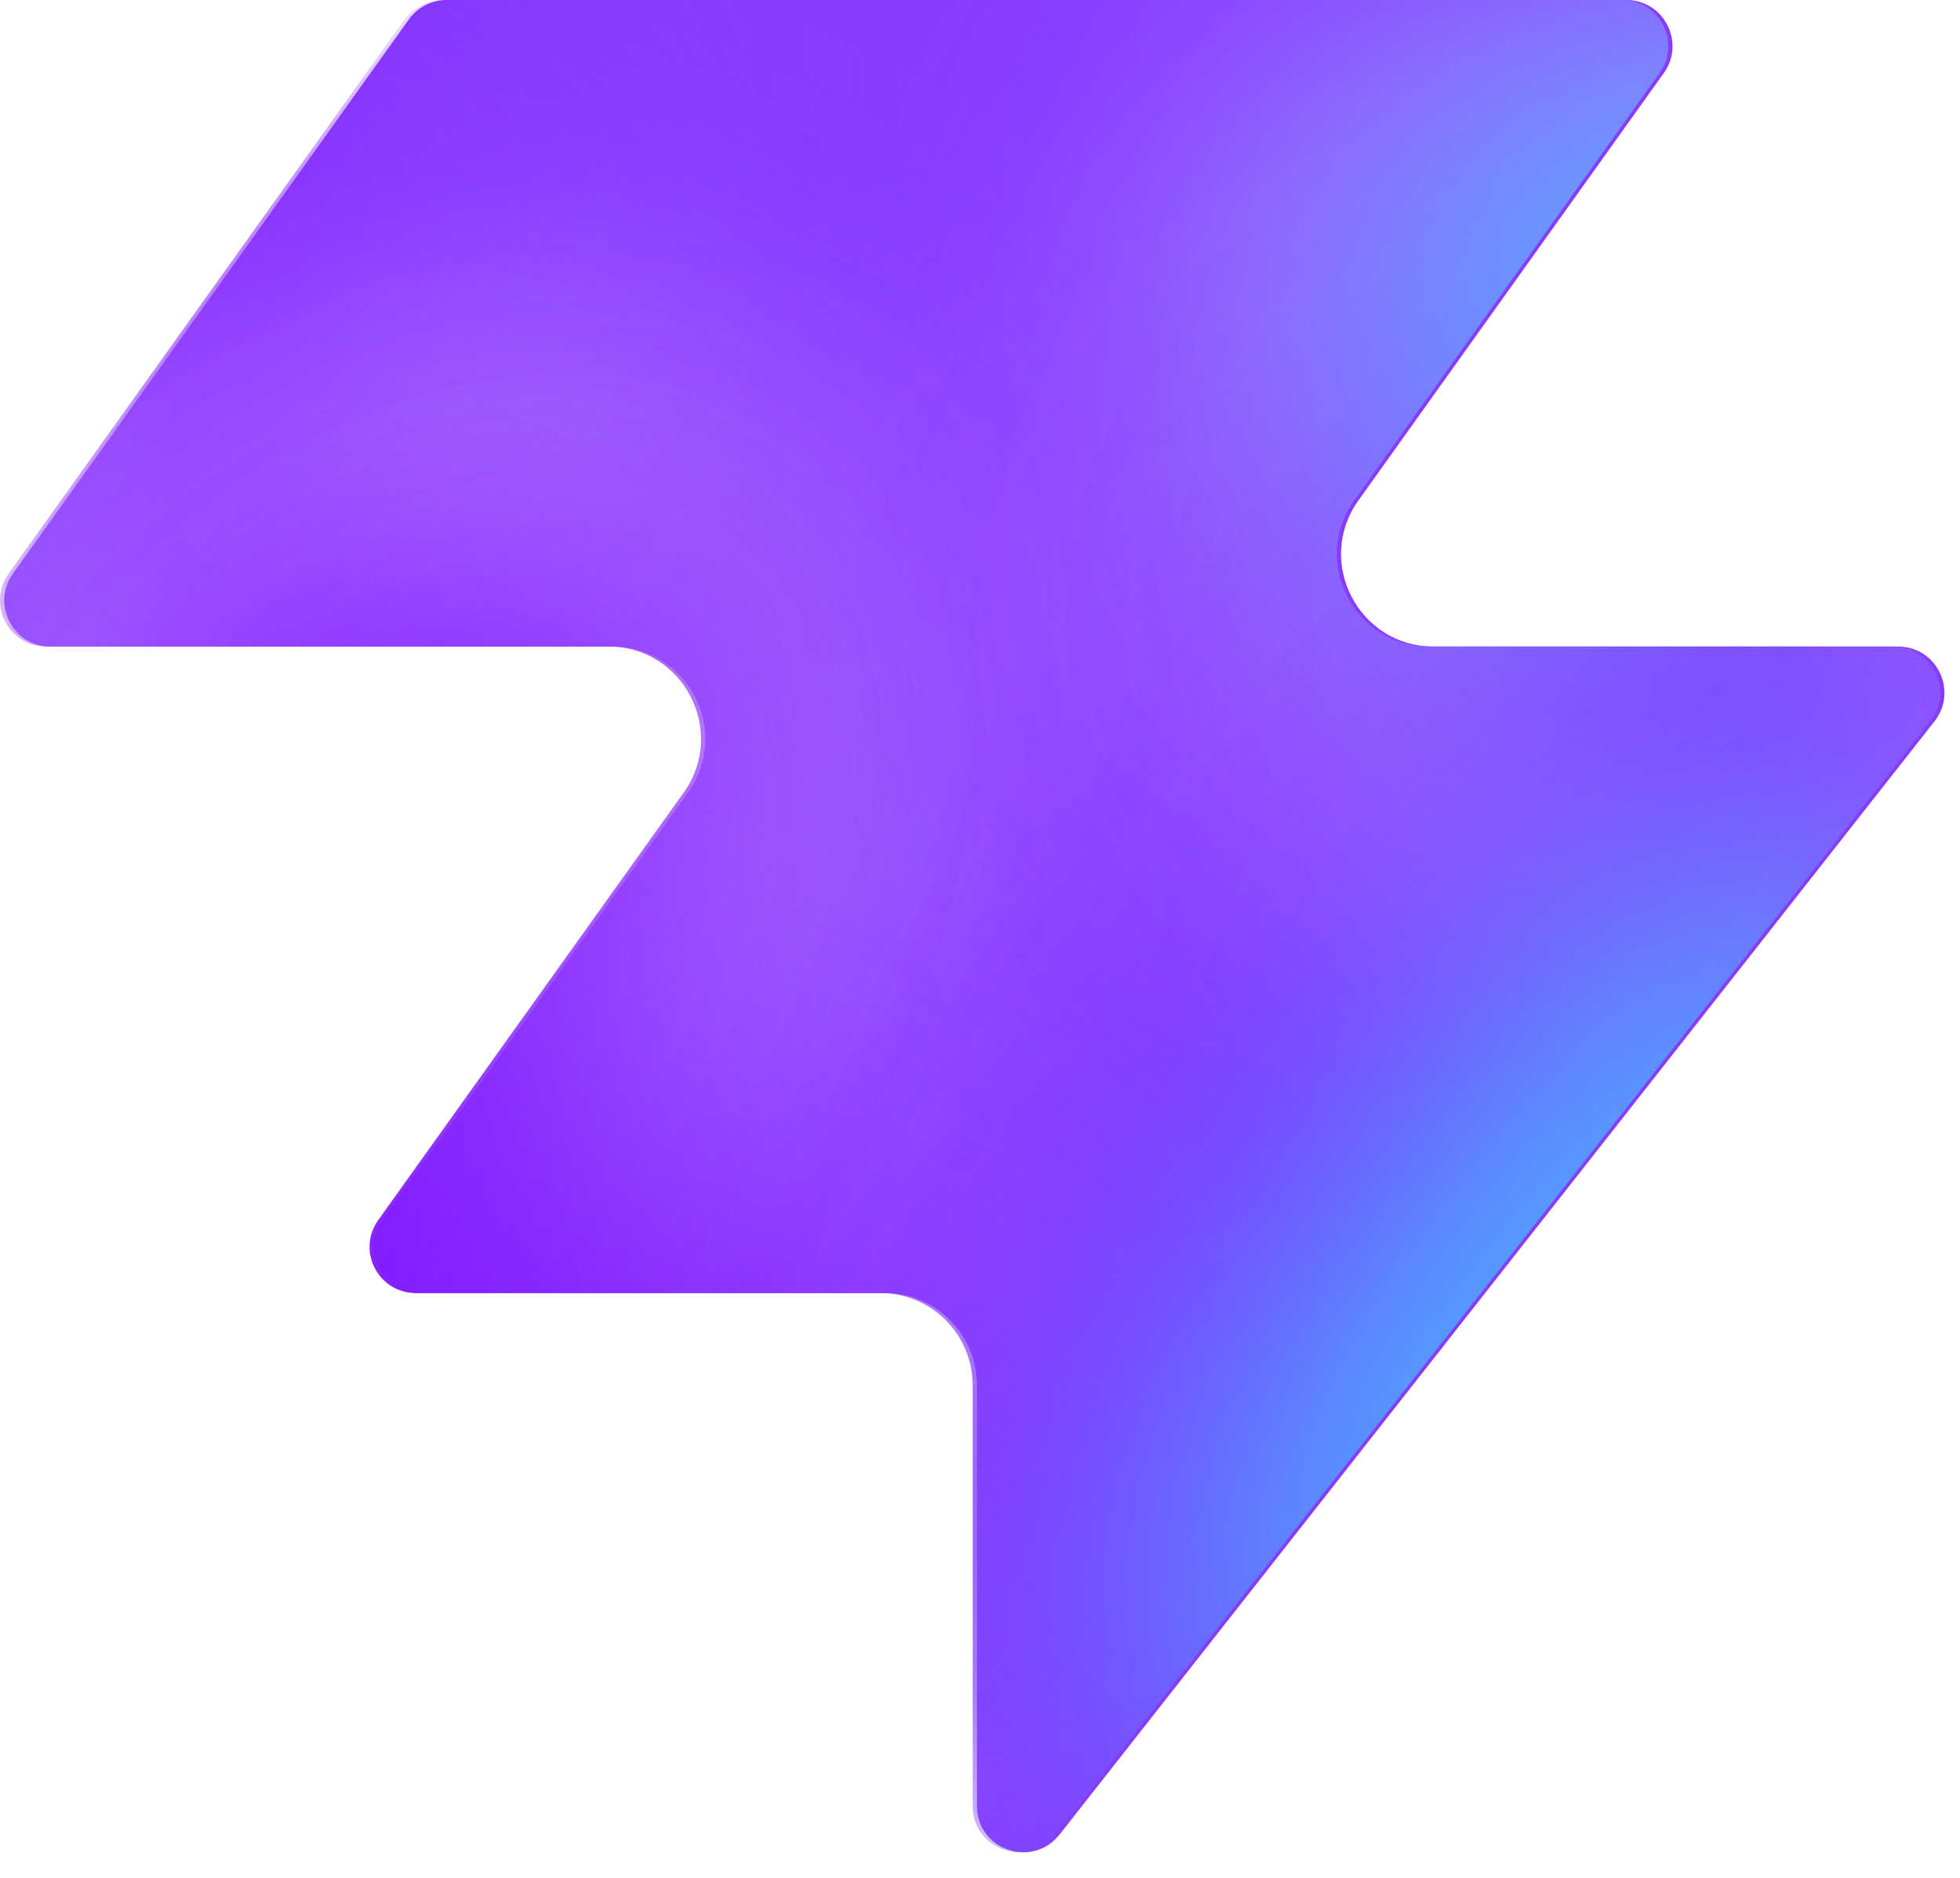
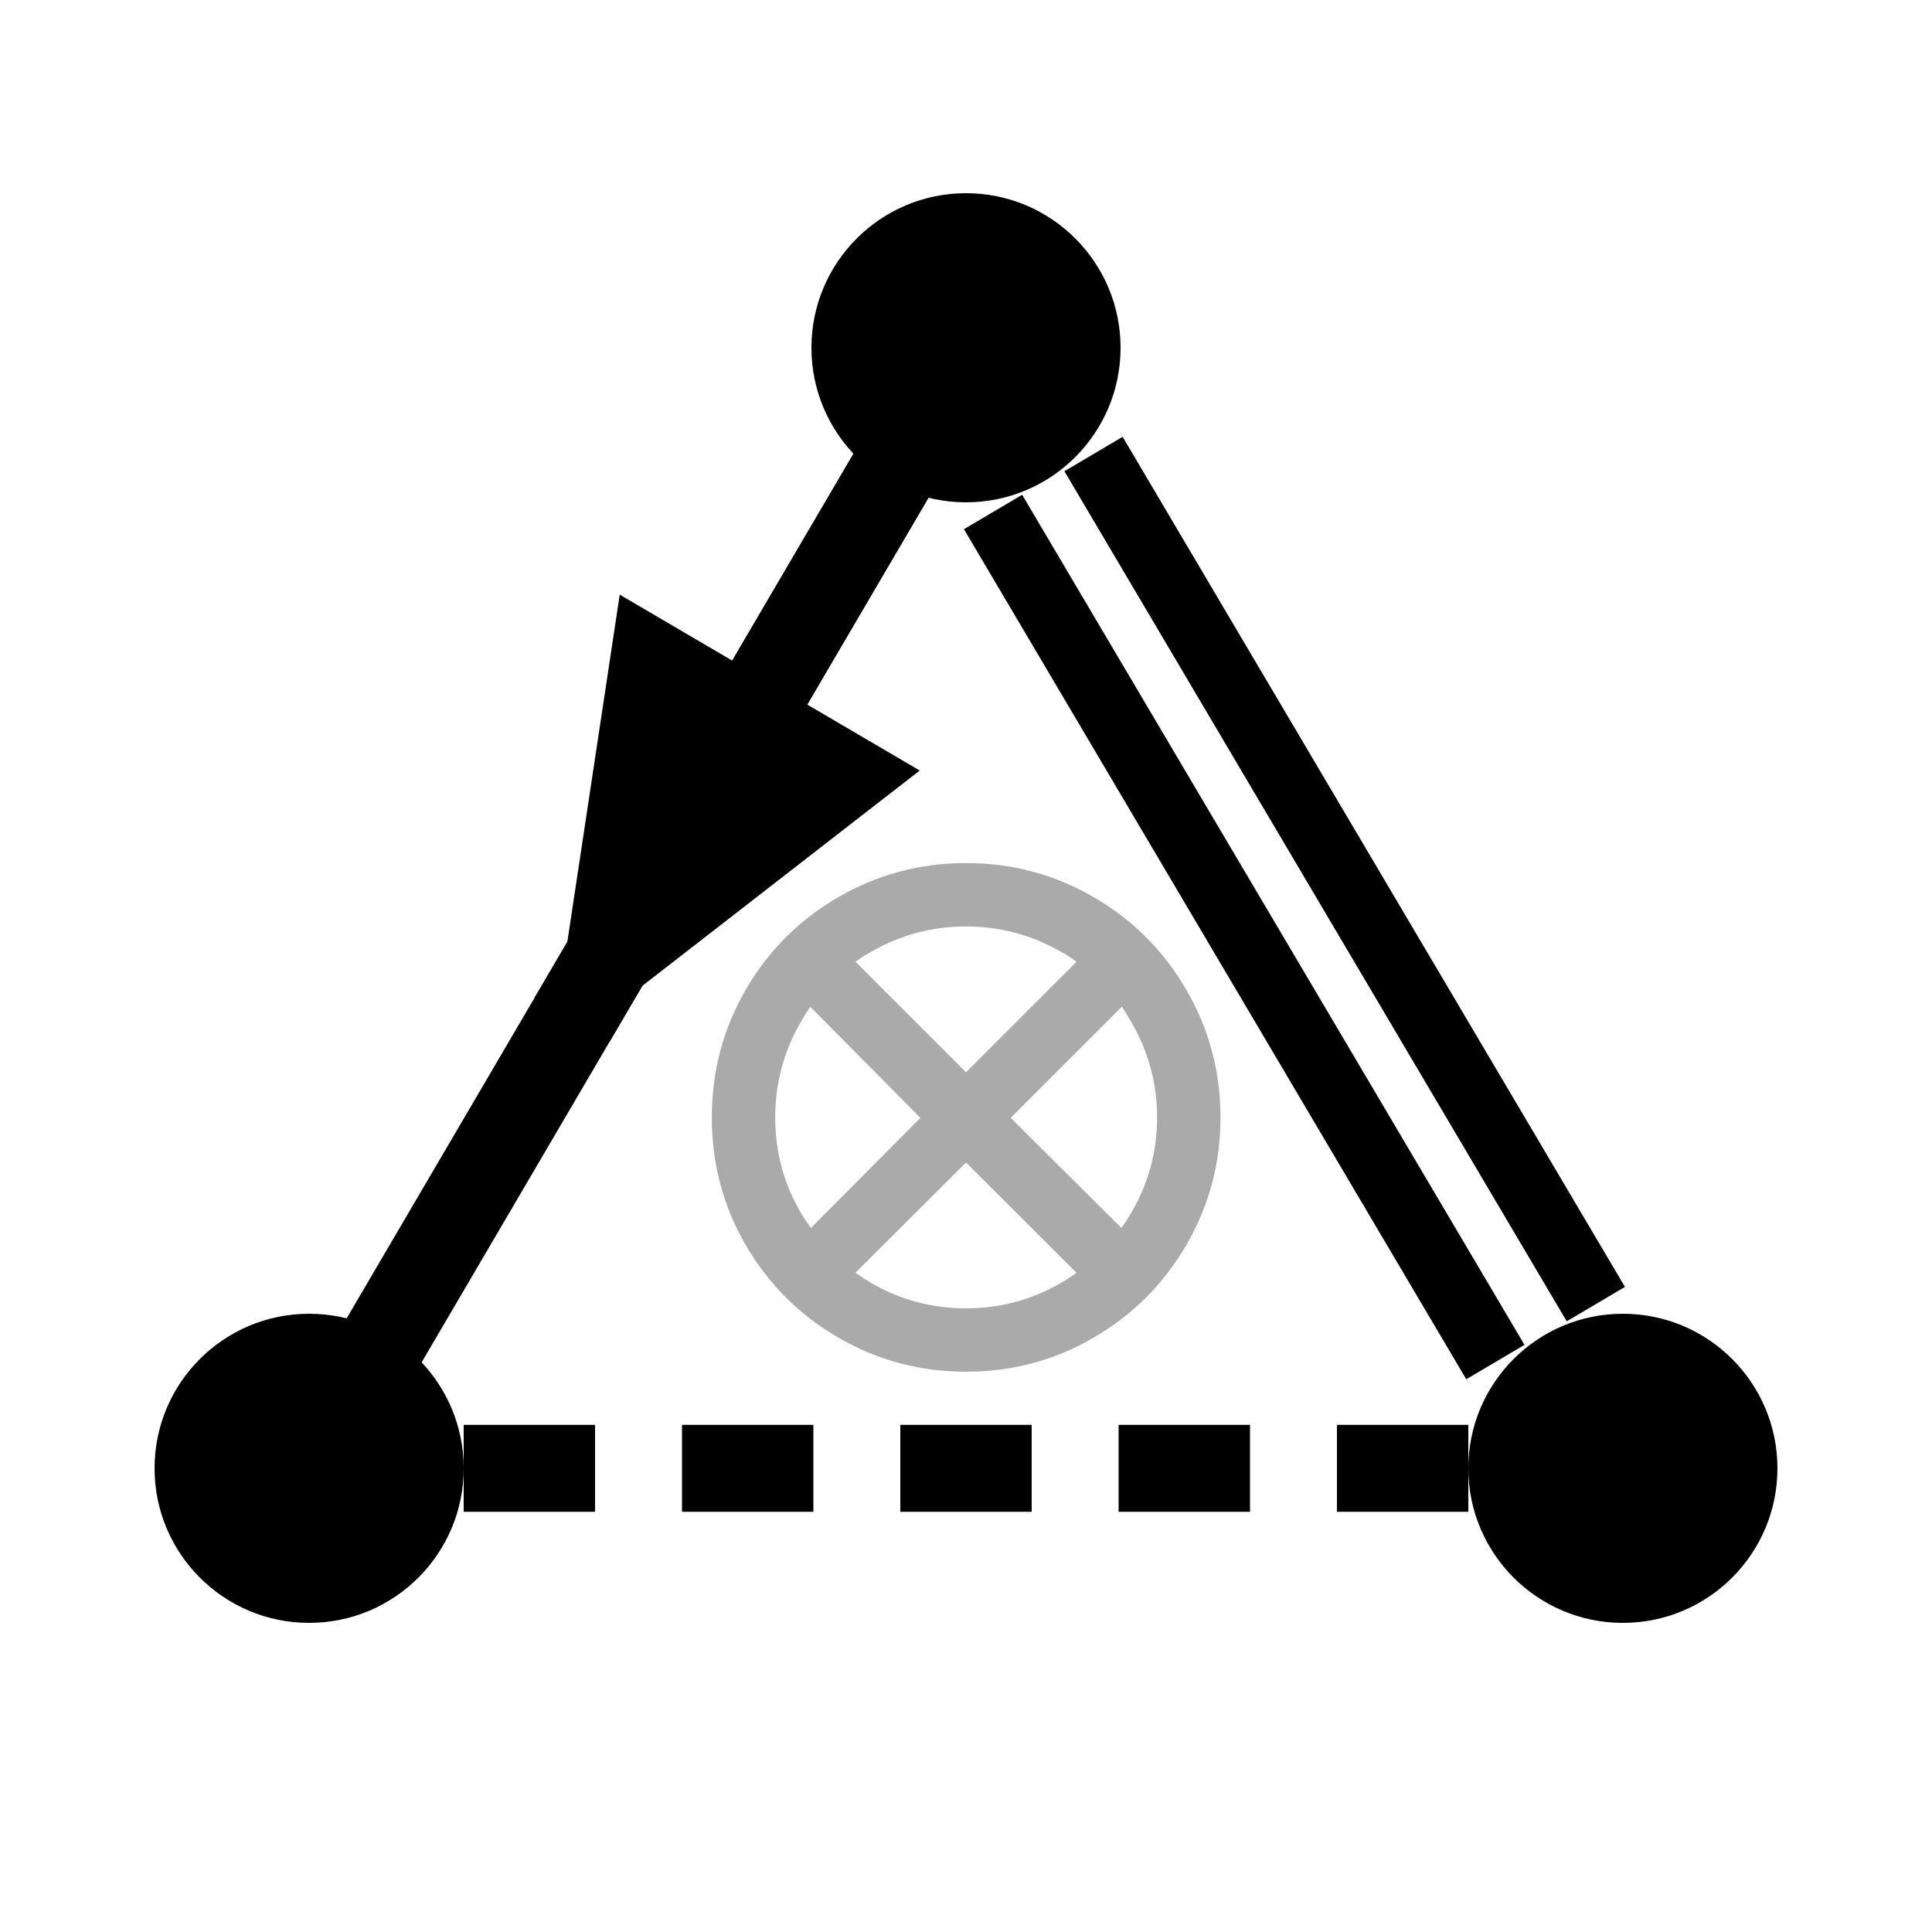
- <svg xmlns="http://www.w3.org/2000/svg" width="48" height="46" fill="none" viewBox="0 0 48 46">
-   <path fill="#863bff" d="M25.946 44.938c-.664.845-2.021.375-2.021-.698V33.937a2.26 2.26 0 0 0-2.262-2.262H10.287c-.92 0-1.456-1.04-.92-1.788l7.48-10.471c1.07-1.497 0-3.578-1.842-3.578H1.237c-.92 0-1.456-1.04-.92-1.788L10.013.474c.214-.297.556-.474.92-.474h28.894c.92 0 1.456 1.04.92 1.788l-7.48 10.471c-1.07 1.498 0 3.579 1.842 3.579h11.377c.943 0 1.473 1.088.89 1.83L25.947 44.94z" style="fill:#863bff;fill:color(display-p3 .525 .23 1);fill-opacity:1" />
-   <mask id="a" width="48" height="46" x="0" y="0" maskUnits="userSpaceOnUse" style="mask-type:alpha">
-     <path fill="#000" d="M25.842 44.938c-.664.844-2.021.375-2.021-.698V33.937a2.26 2.26 0 0 0-2.262-2.262H10.183c-.92 0-1.456-1.04-.92-1.788l7.48-10.471c1.07-1.498 0-3.579-1.842-3.579H1.133c-.92 0-1.456-1.04-.92-1.787L9.91.473c.214-.297.556-.474.92-.474h28.894c.92 0 1.456 1.04.92 1.788l-7.48 10.471c-1.07 1.498 0 3.578 1.842 3.578h11.377c.943 0 1.473 1.088.89 1.832L25.843 44.94z" style="fill:#000;fill-opacity:1" />
-   </mask>
-   <g mask="url(#a)">
-     <g filter="url(#b)">
-       <ellipse cx="5.508" cy="14.704" fill="#ede6ff" rx="5.508" ry="14.704" style="fill:#ede6ff;fill:color(display-p3 .927 .903 1);fill-opacity:1" transform="matrix(.00324 1 1 -.00324 -4.47 31.516)" />
-     </g>
-     <g filter="url(#c)">
-       <ellipse cx="10.399" cy="29.851" fill="#ede6ff" rx="10.399" ry="29.851" style="fill:#ede6ff;fill:color(display-p3 .927 .903 1);fill-opacity:1" transform="matrix(.00324 1 1 -.00324 -39.328 7.883)" />
-     </g>
-     <g filter="url(#d)">
-       <ellipse cx="5.508" cy="30.487" fill="#7e14ff" rx="5.508" ry="30.487" style="fill:#7e14ff;fill:color(display-p3 .492 .077 1);fill-opacity:1" transform="rotate(89.814 -25.913 -14.639)scale(1 -1)" />
-     </g>
-     <g filter="url(#e)">
-       <ellipse cx="5.508" cy="30.599" fill="#7e14ff" rx="5.508" ry="30.599" style="fill:#7e14ff;fill:color(display-p3 .492 .077 1);fill-opacity:1" transform="rotate(89.814 -32.644 -3.334)scale(1 -1)" />
-     </g>
-     <g filter="url(#f)">
-       <ellipse cx="5.508" cy="30.599" fill="#7e14ff" rx="5.508" ry="30.599" style="fill:#7e14ff;fill:color(display-p3 .492 .077 1);fill-opacity:1" transform="matrix(.00324 1 1 -.00324 -34.34 30.47)" />
-     </g>
-     <g filter="url(#g)">
-       <ellipse cx="14.072" cy="22.078" fill="#ede6ff" rx="14.072" ry="22.078" style="fill:#ede6ff;fill:color(display-p3 .927 .903 1);fill-opacity:1" transform="rotate(93.35 24.506 48.493)scale(-1 1)" />
-     </g>
-     <g filter="url(#h)">
-       <ellipse cx="3.47" cy="21.501" fill="#7e14ff" rx="3.47" ry="21.501" style="fill:#7e14ff;fill:color(display-p3 .492 .077 1);fill-opacity:1" transform="rotate(89.009 28.708 47.59)scale(-1 1)" />
-     </g>
-     <g filter="url(#i)">
-       <ellipse cx="3.47" cy="21.501" fill="#7e14ff" rx="3.47" ry="21.501" style="fill:#7e14ff;fill:color(display-p3 .492 .077 1);fill-opacity:1" transform="rotate(89.009 28.708 47.59)scale(-1 1)" />
-     </g>
-     <g filter="url(#j)">
-       <ellipse cx=".387" cy="8.972" fill="#7e14ff" rx="4.407" ry="29.108" style="fill:#7e14ff;fill:color(display-p3 .492 .077 1);fill-opacity:1" transform="rotate(39.51 .387 8.972)" />
-     </g>
-     <g filter="url(#k)">
-       <ellipse cx="47.523" cy="-6.092" fill="#7e14ff" rx="4.407" ry="29.108" style="fill:#7e14ff;fill:color(display-p3 .492 .077 1);fill-opacity:1" transform="rotate(37.892 47.523 -6.092)" />
-     </g>
-     <g filter="url(#l)">
-       <ellipse cx="41.412" cy="6.333" fill="#47bfff" rx="5.971" ry="9.665" style="fill:#47bfff;fill:color(display-p3 .28 .748 1);fill-opacity:1" transform="rotate(37.892 41.412 6.333)" />
-     </g>
-     <g filter="url(#m)">
-       <ellipse cx="-1.879" cy="38.332" fill="#7e14ff" rx="4.407" ry="29.108" style="fill:#7e14ff;fill:color(display-p3 .492 .077 1);fill-opacity:1" transform="rotate(37.892 -1.88 38.332)" />
-     </g>
-     <g filter="url(#n)">
-       <ellipse cx="-1.879" cy="38.332" fill="#7e14ff" rx="4.407" ry="29.108" style="fill:#7e14ff;fill:color(display-p3 .492 .077 1);fill-opacity:1" transform="rotate(37.892 -1.88 38.332)" />
-     </g>
-     <g filter="url(#o)">
-       <ellipse cx="35.651" cy="29.907" fill="#7e14ff" rx="4.407" ry="29.108" style="fill:#7e14ff;fill:color(display-p3 .492 .077 1);fill-opacity:1" transform="rotate(37.892 35.651 29.907)" />
-     </g>
-     <g filter="url(#p)">
-       <ellipse cx="38.418" cy="32.4" fill="#47bfff" rx="5.971" ry="15.297" style="fill:#47bfff;fill:color(display-p3 .28 .748 1);fill-opacity:1" transform="rotate(37.892 38.418 32.4)" />
-     </g>
-   </g>
+ <svg xmlns="http://www.w3.org/2000/svg" width="512" height="512" viewBox="0 0 100 100">
  <defs>
-     <filter id="b" width="60.045" height="41.654" x="-19.77" y="16.149" color-interpolation-filters="sRGB" filterUnits="userSpaceOnUse">
-       <feFlood flood-opacity="0" result="BackgroundImageFix" />
-       <feBlend in="SourceGraphic" in2="BackgroundImageFix" result="shape" />
-       <feGaussianBlur result="effect1_foregroundBlur_2002_17158" stdDeviation="7.659" />
-     </filter>
-     <filter id="c" width="90.34" height="51.437" x="-54.613" y="-7.533" color-interpolation-filters="sRGB" filterUnits="userSpaceOnUse">
-       <feFlood flood-opacity="0" result="BackgroundImageFix" />
-       <feBlend in="SourceGraphic" in2="BackgroundImageFix" result="shape" />
-       <feGaussianBlur result="effect1_foregroundBlur_2002_17158" stdDeviation="7.659" />
-     </filter>
-     <filter id="d" width="79.355" height="29.4" x="-49.64" y="2.03" color-interpolation-filters="sRGB" filterUnits="userSpaceOnUse">
-       <feFlood flood-opacity="0" result="BackgroundImageFix" />
-       <feBlend in="SourceGraphic" in2="BackgroundImageFix" result="shape" />
-       <feGaussianBlur result="effect1_foregroundBlur_2002_17158" stdDeviation="4.596" />
-     </filter>
-     <filter id="e" width="79.579" height="29.4" x="-45.045" y="20.029" color-interpolation-filters="sRGB" filterUnits="userSpaceOnUse">
-       <feFlood flood-opacity="0" result="BackgroundImageFix" />
-       <feBlend in="SourceGraphic" in2="BackgroundImageFix" result="shape" />
-       <feGaussianBlur result="effect1_foregroundBlur_2002_17158" stdDeviation="4.596" />
-     </filter>
-     <filter id="f" width="79.579" height="29.4" x="-43.513" y="21.178" color-interpolation-filters="sRGB" filterUnits="userSpaceOnUse">
-       <feFlood flood-opacity="0" result="BackgroundImageFix" />
-       <feBlend in="SourceGraphic" in2="BackgroundImageFix" result="shape" />
-       <feGaussianBlur result="effect1_foregroundBlur_2002_17158" stdDeviation="4.596" />
-     </filter>
-     <filter id="g" width="74.749" height="58.852" x="15.756" y="-17.901" color-interpolation-filters="sRGB" filterUnits="userSpaceOnUse">
-       <feFlood flood-opacity="0" result="BackgroundImageFix" />
-       <feBlend in="SourceGraphic" in2="BackgroundImageFix" result="shape" />
-       <feGaussianBlur result="effect1_foregroundBlur_2002_17158" stdDeviation="7.659" />
-     </filter>
-     <filter id="h" width="61.377" height="25.362" x="23.548" y="2.284" color-interpolation-filters="sRGB" filterUnits="userSpaceOnUse">
-       <feFlood flood-opacity="0" result="BackgroundImageFix" />
-       <feBlend in="SourceGraphic" in2="BackgroundImageFix" result="shape" />
-       <feGaussianBlur result="effect1_foregroundBlur_2002_17158" stdDeviation="4.596" />
-     </filter>
-     <filter id="i" width="61.377" height="25.362" x="23.548" y="2.284" color-interpolation-filters="sRGB" filterUnits="userSpaceOnUse">
-       <feFlood flood-opacity="0" result="BackgroundImageFix" />
-       <feBlend in="SourceGraphic" in2="BackgroundImageFix" result="shape" />
-       <feGaussianBlur result="effect1_foregroundBlur_2002_17158" stdDeviation="4.596" />
-     </filter>
-     <filter id="j" width="56.045" height="63.649" x="-27.636" y="-22.853" color-interpolation-filters="sRGB" filterUnits="userSpaceOnUse">
-       <feFlood flood-opacity="0" result="BackgroundImageFix" />
-       <feBlend in="SourceGraphic" in2="BackgroundImageFix" result="shape" />
-       <feGaussianBlur result="effect1_foregroundBlur_2002_17158" stdDeviation="4.596" />
-     </filter>
-     <filter id="k" width="54.814" height="64.646" x="20.116" y="-38.415" color-interpolation-filters="sRGB" filterUnits="userSpaceOnUse">
-       <feFlood flood-opacity="0" result="BackgroundImageFix" />
-       <feBlend in="SourceGraphic" in2="BackgroundImageFix" result="shape" />
-       <feGaussianBlur result="effect1_foregroundBlur_2002_17158" stdDeviation="4.596" />
-     </filter>
-     <filter id="l" width="33.541" height="35.313" x="24.641" y="-11.323" color-interpolation-filters="sRGB" filterUnits="userSpaceOnUse">
-       <feFlood flood-opacity="0" result="BackgroundImageFix" />
-       <feBlend in="SourceGraphic" in2="BackgroundImageFix" result="shape" />
-       <feGaussianBlur result="effect1_foregroundBlur_2002_17158" stdDeviation="4.596" />
-     </filter>
-     <filter id="m" width="54.814" height="64.646" x="-29.286" y="6.009" color-interpolation-filters="sRGB" filterUnits="userSpaceOnUse">
-       <feFlood flood-opacity="0" result="BackgroundImageFix" />
-       <feBlend in="SourceGraphic" in2="BackgroundImageFix" result="shape" />
-       <feGaussianBlur result="effect1_foregroundBlur_2002_17158" stdDeviation="4.596" />
-     </filter>
-     <filter id="n" width="54.814" height="64.646" x="-29.286" y="6.009" color-interpolation-filters="sRGB" filterUnits="userSpaceOnUse">
-       <feFlood flood-opacity="0" result="BackgroundImageFix" />
-       <feBlend in="SourceGraphic" in2="BackgroundImageFix" result="shape" />
-       <feGaussianBlur result="effect1_foregroundBlur_2002_17158" stdDeviation="4.596" />
-     </filter>
-     <filter id="o" width="54.814" height="64.646" x="8.244" y="-2.416" color-interpolation-filters="sRGB" filterUnits="userSpaceOnUse">
-       <feFlood flood-opacity="0" result="BackgroundImageFix" />
-       <feBlend in="SourceGraphic" in2="BackgroundImageFix" result="shape" />
-       <feGaussianBlur result="effect1_foregroundBlur_2002_17158" stdDeviation="4.596" />
-     </filter>
-     <filter id="p" width="39.409" height="43.623" x="18.713" y="10.588" color-interpolation-filters="sRGB" filterUnits="userSpaceOnUse">
-       <feFlood flood-opacity="0" result="BackgroundImageFix" />
-       <feBlend in="SourceGraphic" in2="BackgroundImageFix" result="shape" />
-       <feGaussianBlur result="effect1_foregroundBlur_2002_17158" stdDeviation="4.596" />
-     </filter>
+     <marker id="arrow" markerWidth="5" markerHeight="4" refX="4.5" refY="2" orient="auto" markerUnits="strokeWidth">
+       <path d="M0,0 L5,2 L0,4 Z" fill="black" />
+     </marker>
  </defs>
+   <text x="50" y="71" text-anchor="middle" font-size="42" font-family="Georgia, 'Times New Roman', serif" fill="#aaaaaa">⊗</text>
+   <line x1="50" y1="18" x2="16" y2="76" stroke="black" stroke-width="4.5" />
+   <line x1="50" y1="18" x2="29.6" y2="52.8" stroke="black" stroke-width="4.5" marker-end="url(#arrow)" />
+   <line x1="51.4" y1="26.5" x2="77.4" y2="70.5" stroke="black" stroke-width="3.5" />
+   <line x1="56.6" y1="23.5" x2="82.6" y2="67.5" stroke="black" stroke-width="3.5" />
+   <line x1="76" y1="76" x2="24" y2="76" stroke="black" stroke-width="4.5" stroke-dasharray="6.8 4.5" />
+   <circle cx="50" cy="18" r="8" fill="black" />
+   <circle cx="84" cy="76" r="8" fill="black" />
+   <circle cx="16" cy="76" r="8" fill="black" />
</svg>
